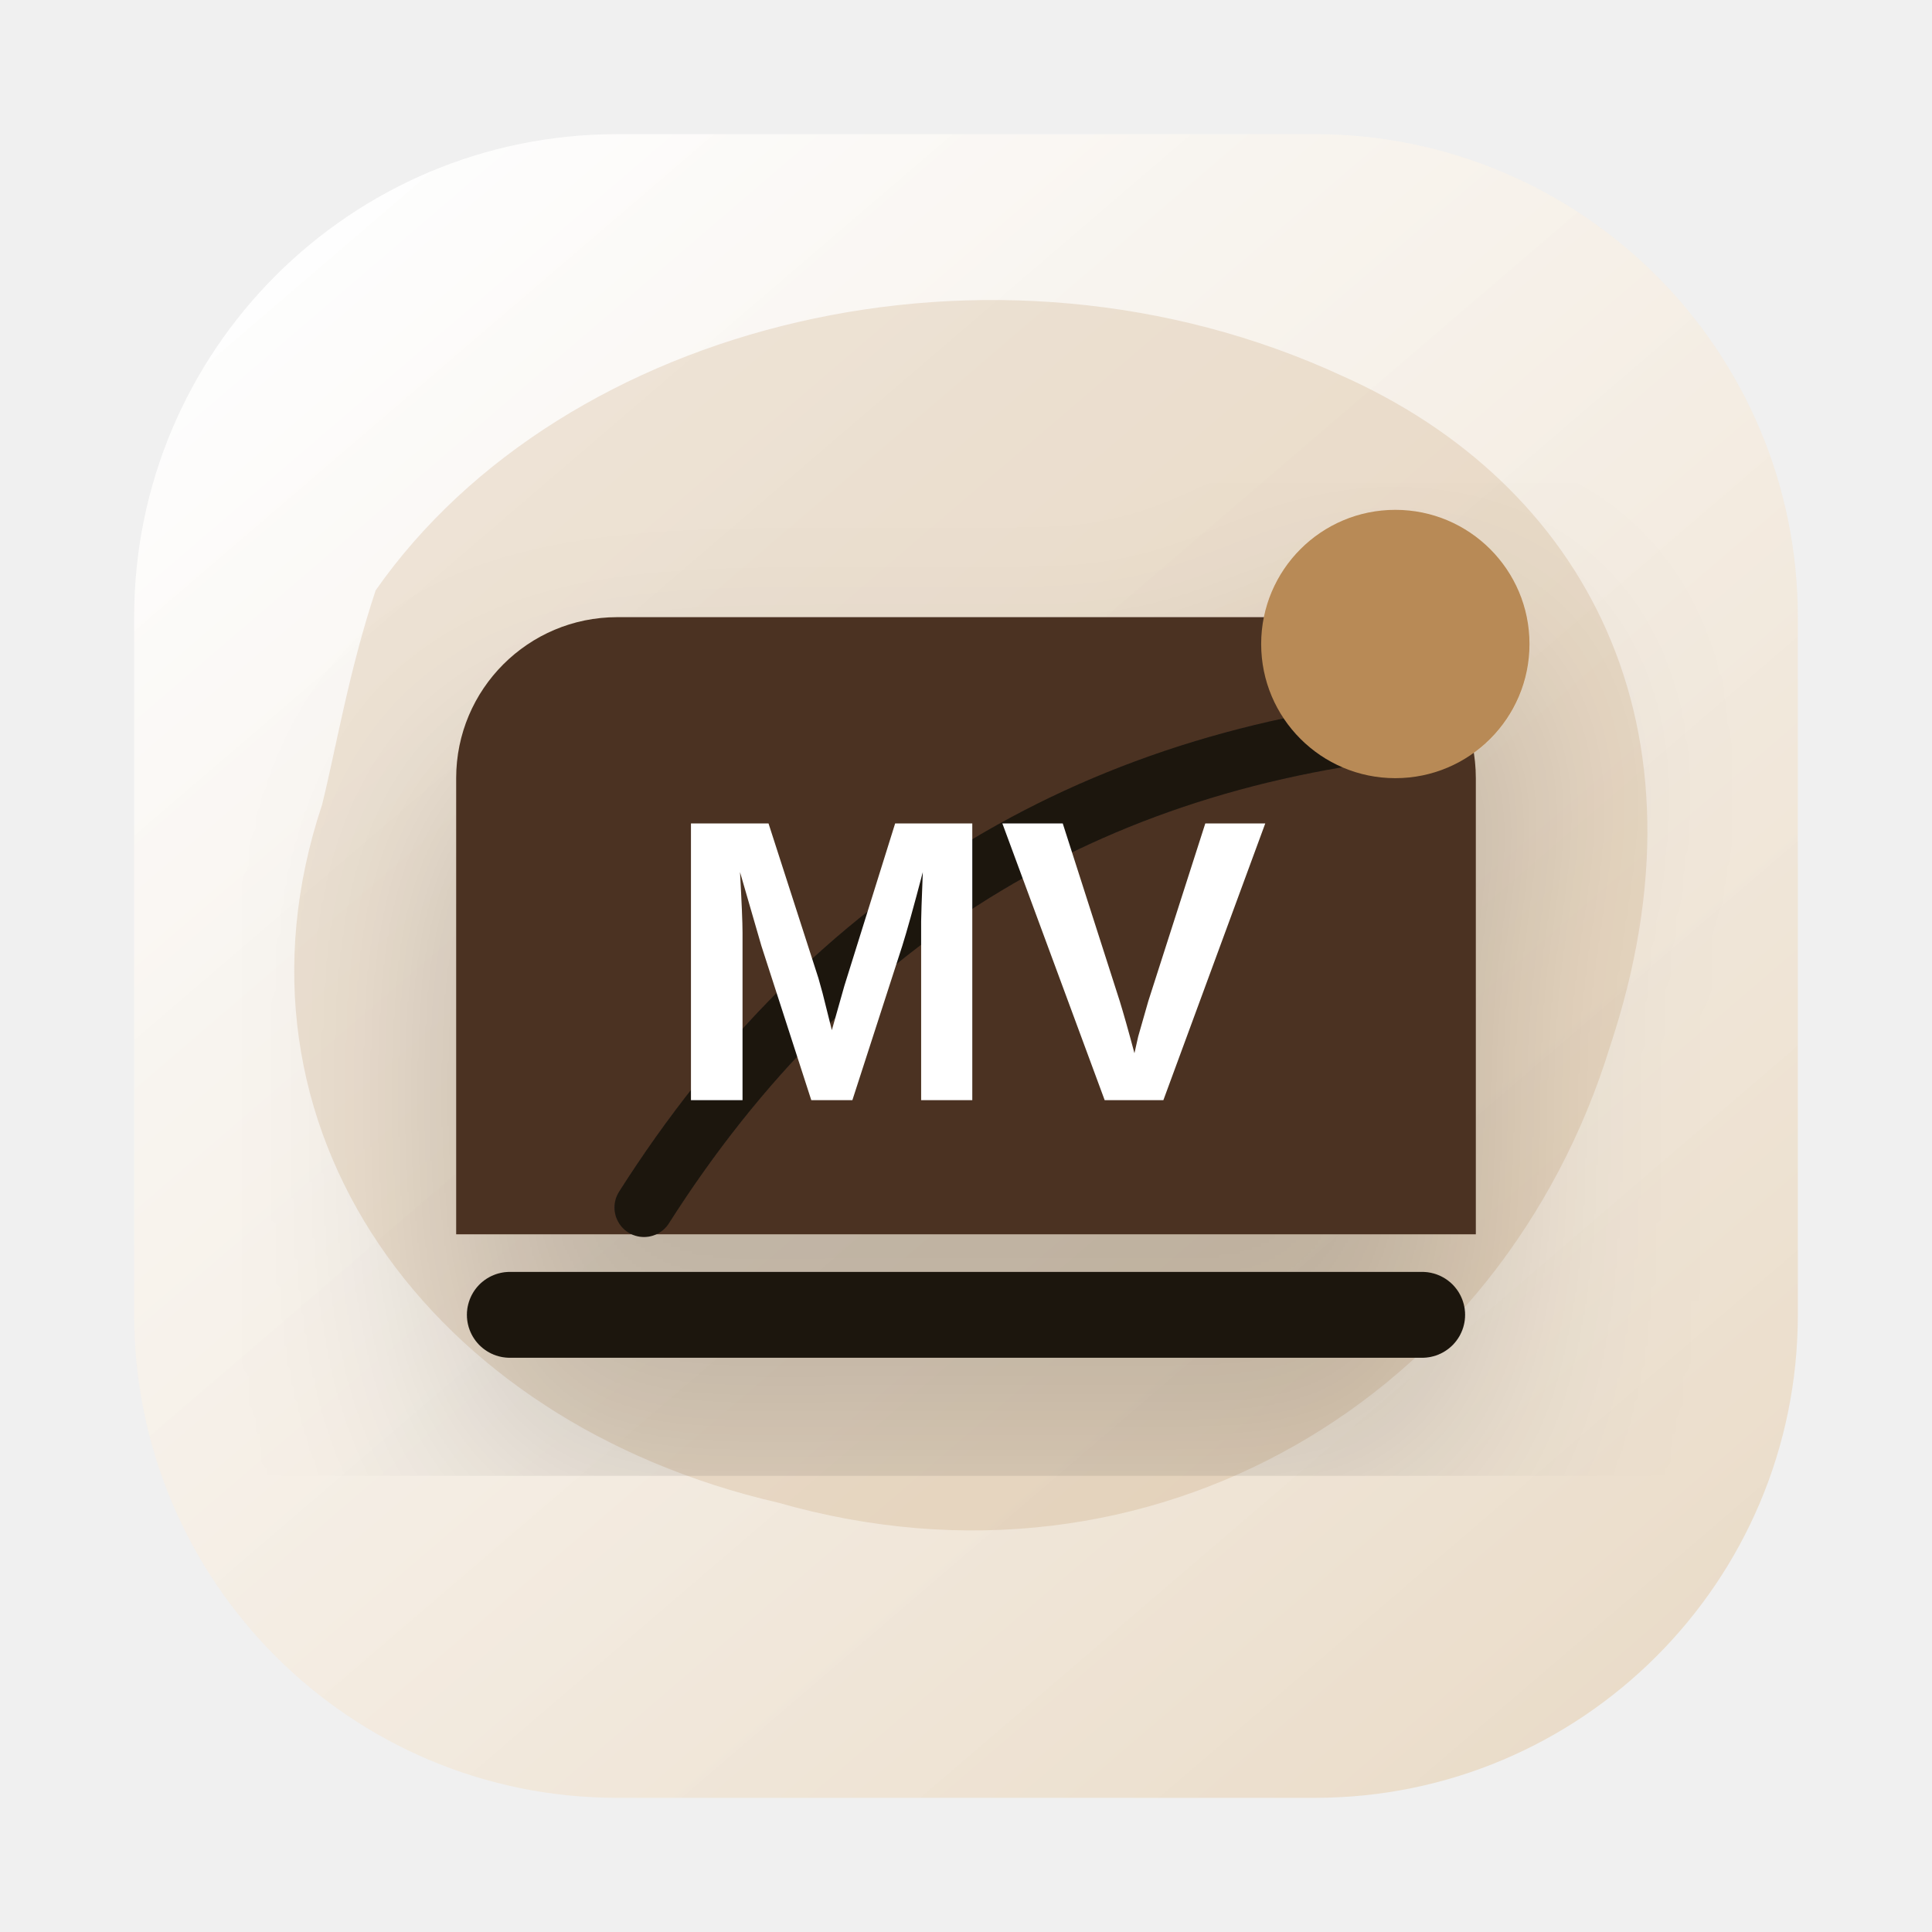
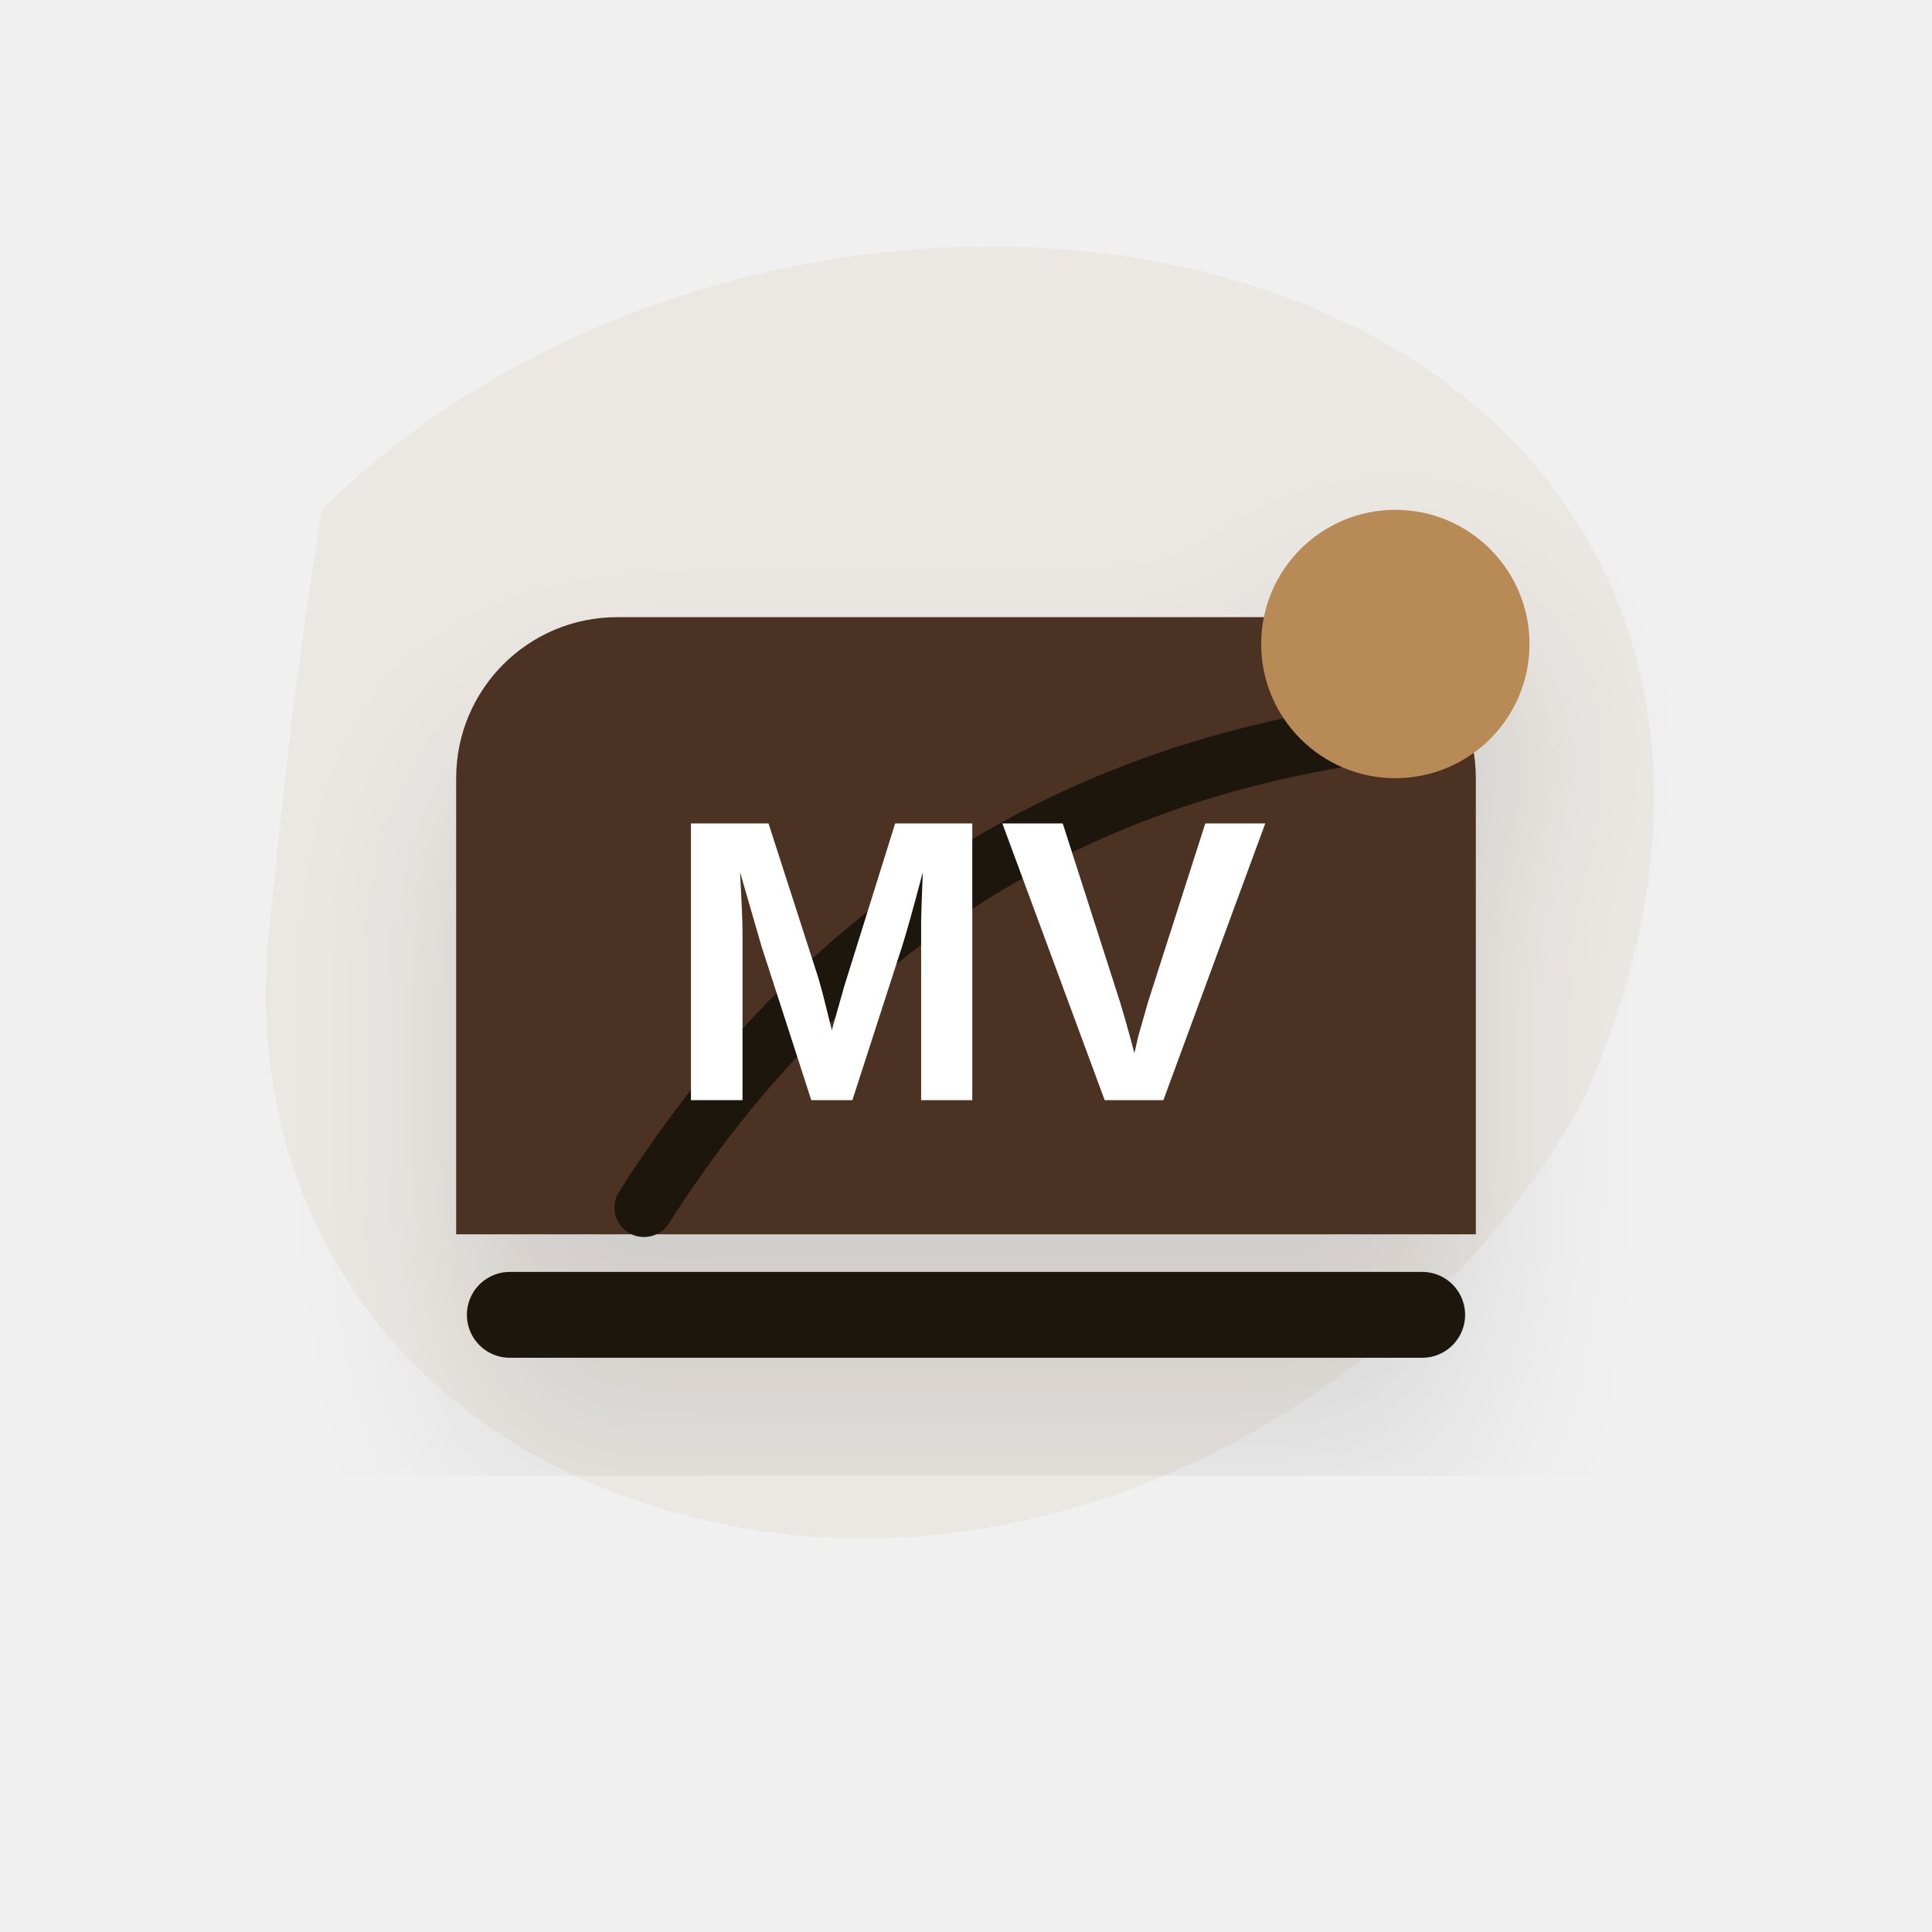
<svg xmlns="http://www.w3.org/2000/svg" viewBox="0 0 72 72" role="img" aria-label="Maison Vale logo">
  <defs>
-     <linearGradient id="g-maisonvale" x1="12" y1="8" x2="60" y2="64" gradientUnits="userSpaceOnUse">
-       <stop offset="0" stop-color="#fff" stop-opacity=".95" />
-       <stop offset="1" stop-color="#eadcc9" />
-     </linearGradient>
    <filter id="s-maisonvale" x="-20%" y="-20%" width="140%" height="140%">
-       <feDropShadow dx="0" dy="5" stdDeviation="4" flood-color="#1a1511" flood-opacity=".18" />
+       <feDropShadow dx="0" dy="4" stdDeviation="3" flood-color="#1a1511" flood-opacity=".12" />
    </filter>
  </defs>
-   <rect x="5" y="5" width="62" height="62" rx="18" fill="url(#g-maisonvale)" />
-   <path d="M14 22c7-10 23-14 36-8 9 4 14 13 10 25-4 13-17 21-31 17-13-3-21-14-17-26 .5-2 1-5 2-8Z" fill="#b88a57" opacity=".2" />
-   <g filter="url(#s-maisonvale)">
-     <path d="M19 49h34" stroke="#1a1511" stroke-width="3.2" stroke-linecap="round" stroke-linejoin="round" fill="none" />
+   <path d="M12 19c10-10 28-13 40-6 10 6 12 17 7 28-6 11-19 18-31 16-12-2-19-11-18-22 .5-5 1-10 2-16Z" fill="#b88a57" opacity=".08" />
+   <g filter="url(#s-maisonvale)" fill="none">
+     <path d="M19 49h34" stroke="#1a1511" stroke-width="3.2" stroke-linecap="round" stroke-linejoin="round" />
    <path d="M23 23h26a6 6 0 0 1 6 6v17H17V29a6 6 0 0 1 6-6Z" fill="#4b3320" />
-     <path d="M24 45c7-11 17-17 30-18" stroke="#1a1511" stroke-width="2.2" stroke-linecap="round" stroke-linejoin="round" fill="none" />
+     <path d="M24 45c7-11 17-17 30-18" stroke="#1a1511" stroke-width="2.2" stroke-linecap="round" stroke-linejoin="round" />
    <circle cx="52" cy="24" r="5" fill="#b88a57" />
    <text x="36" y="41" text-anchor="middle" font-size="15" font-family="Arial, sans-serif" font-weight="900" fill="#fff">MV</text>
  </g>
</svg>
